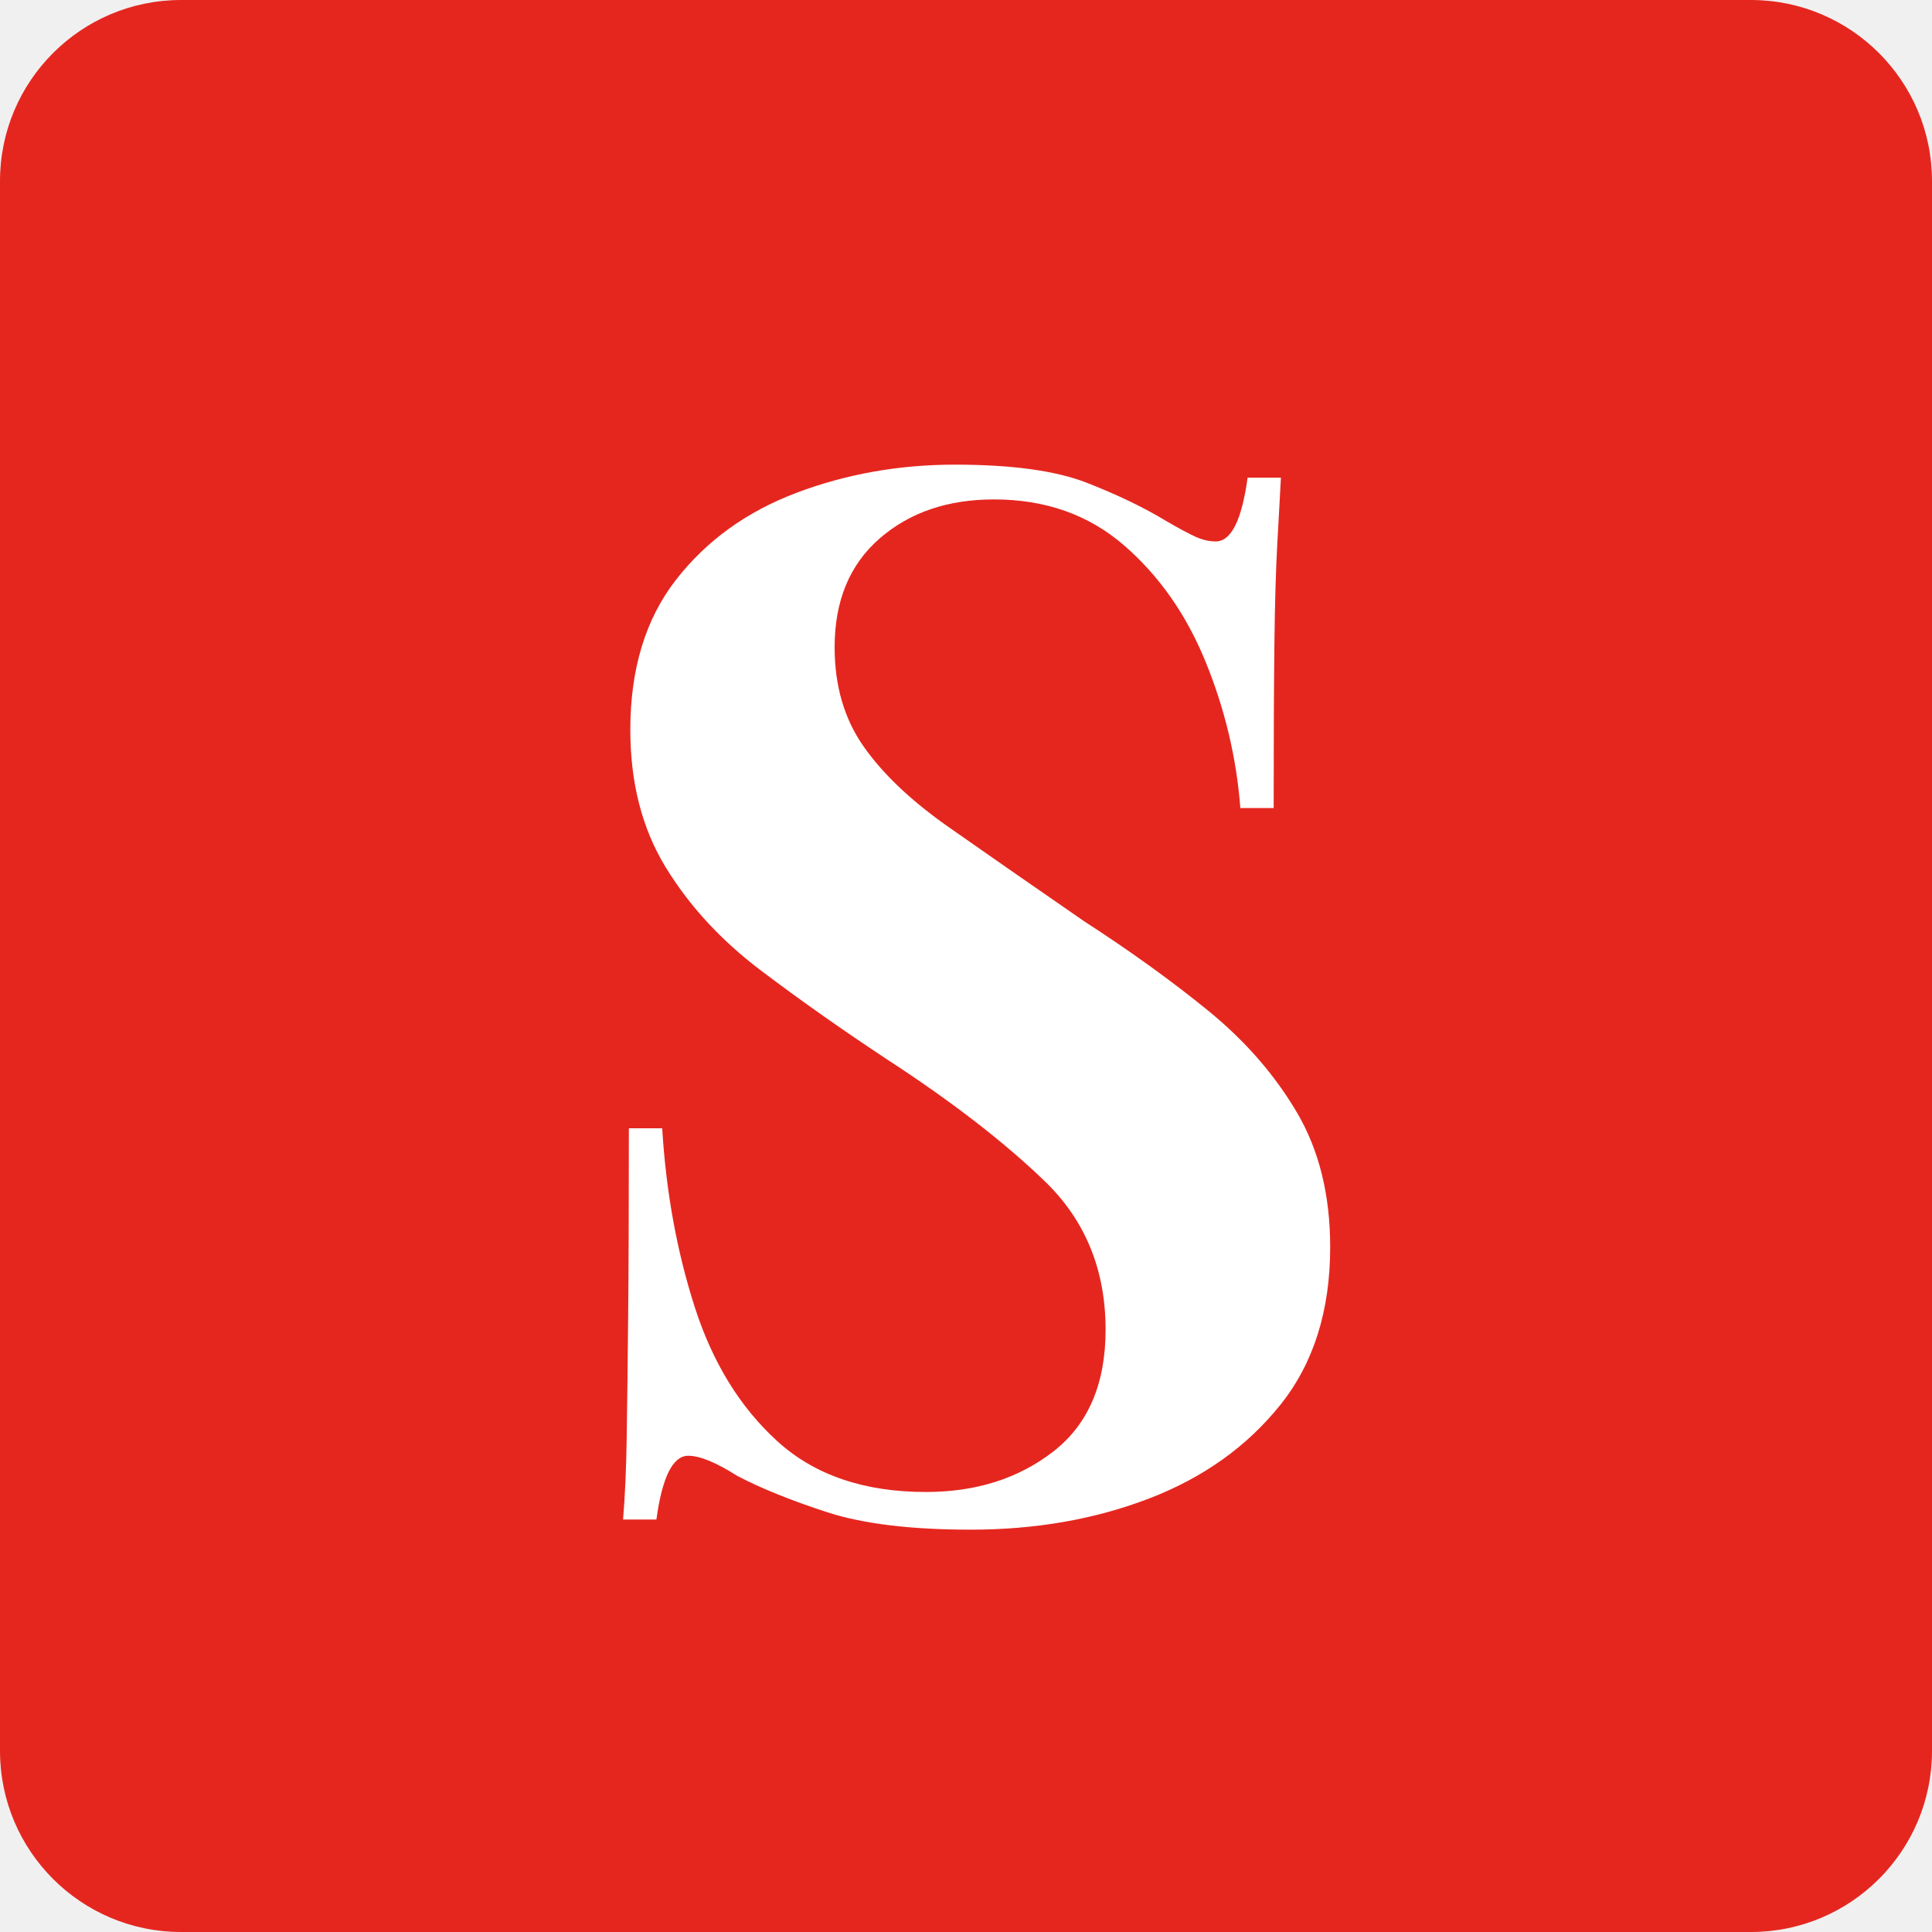
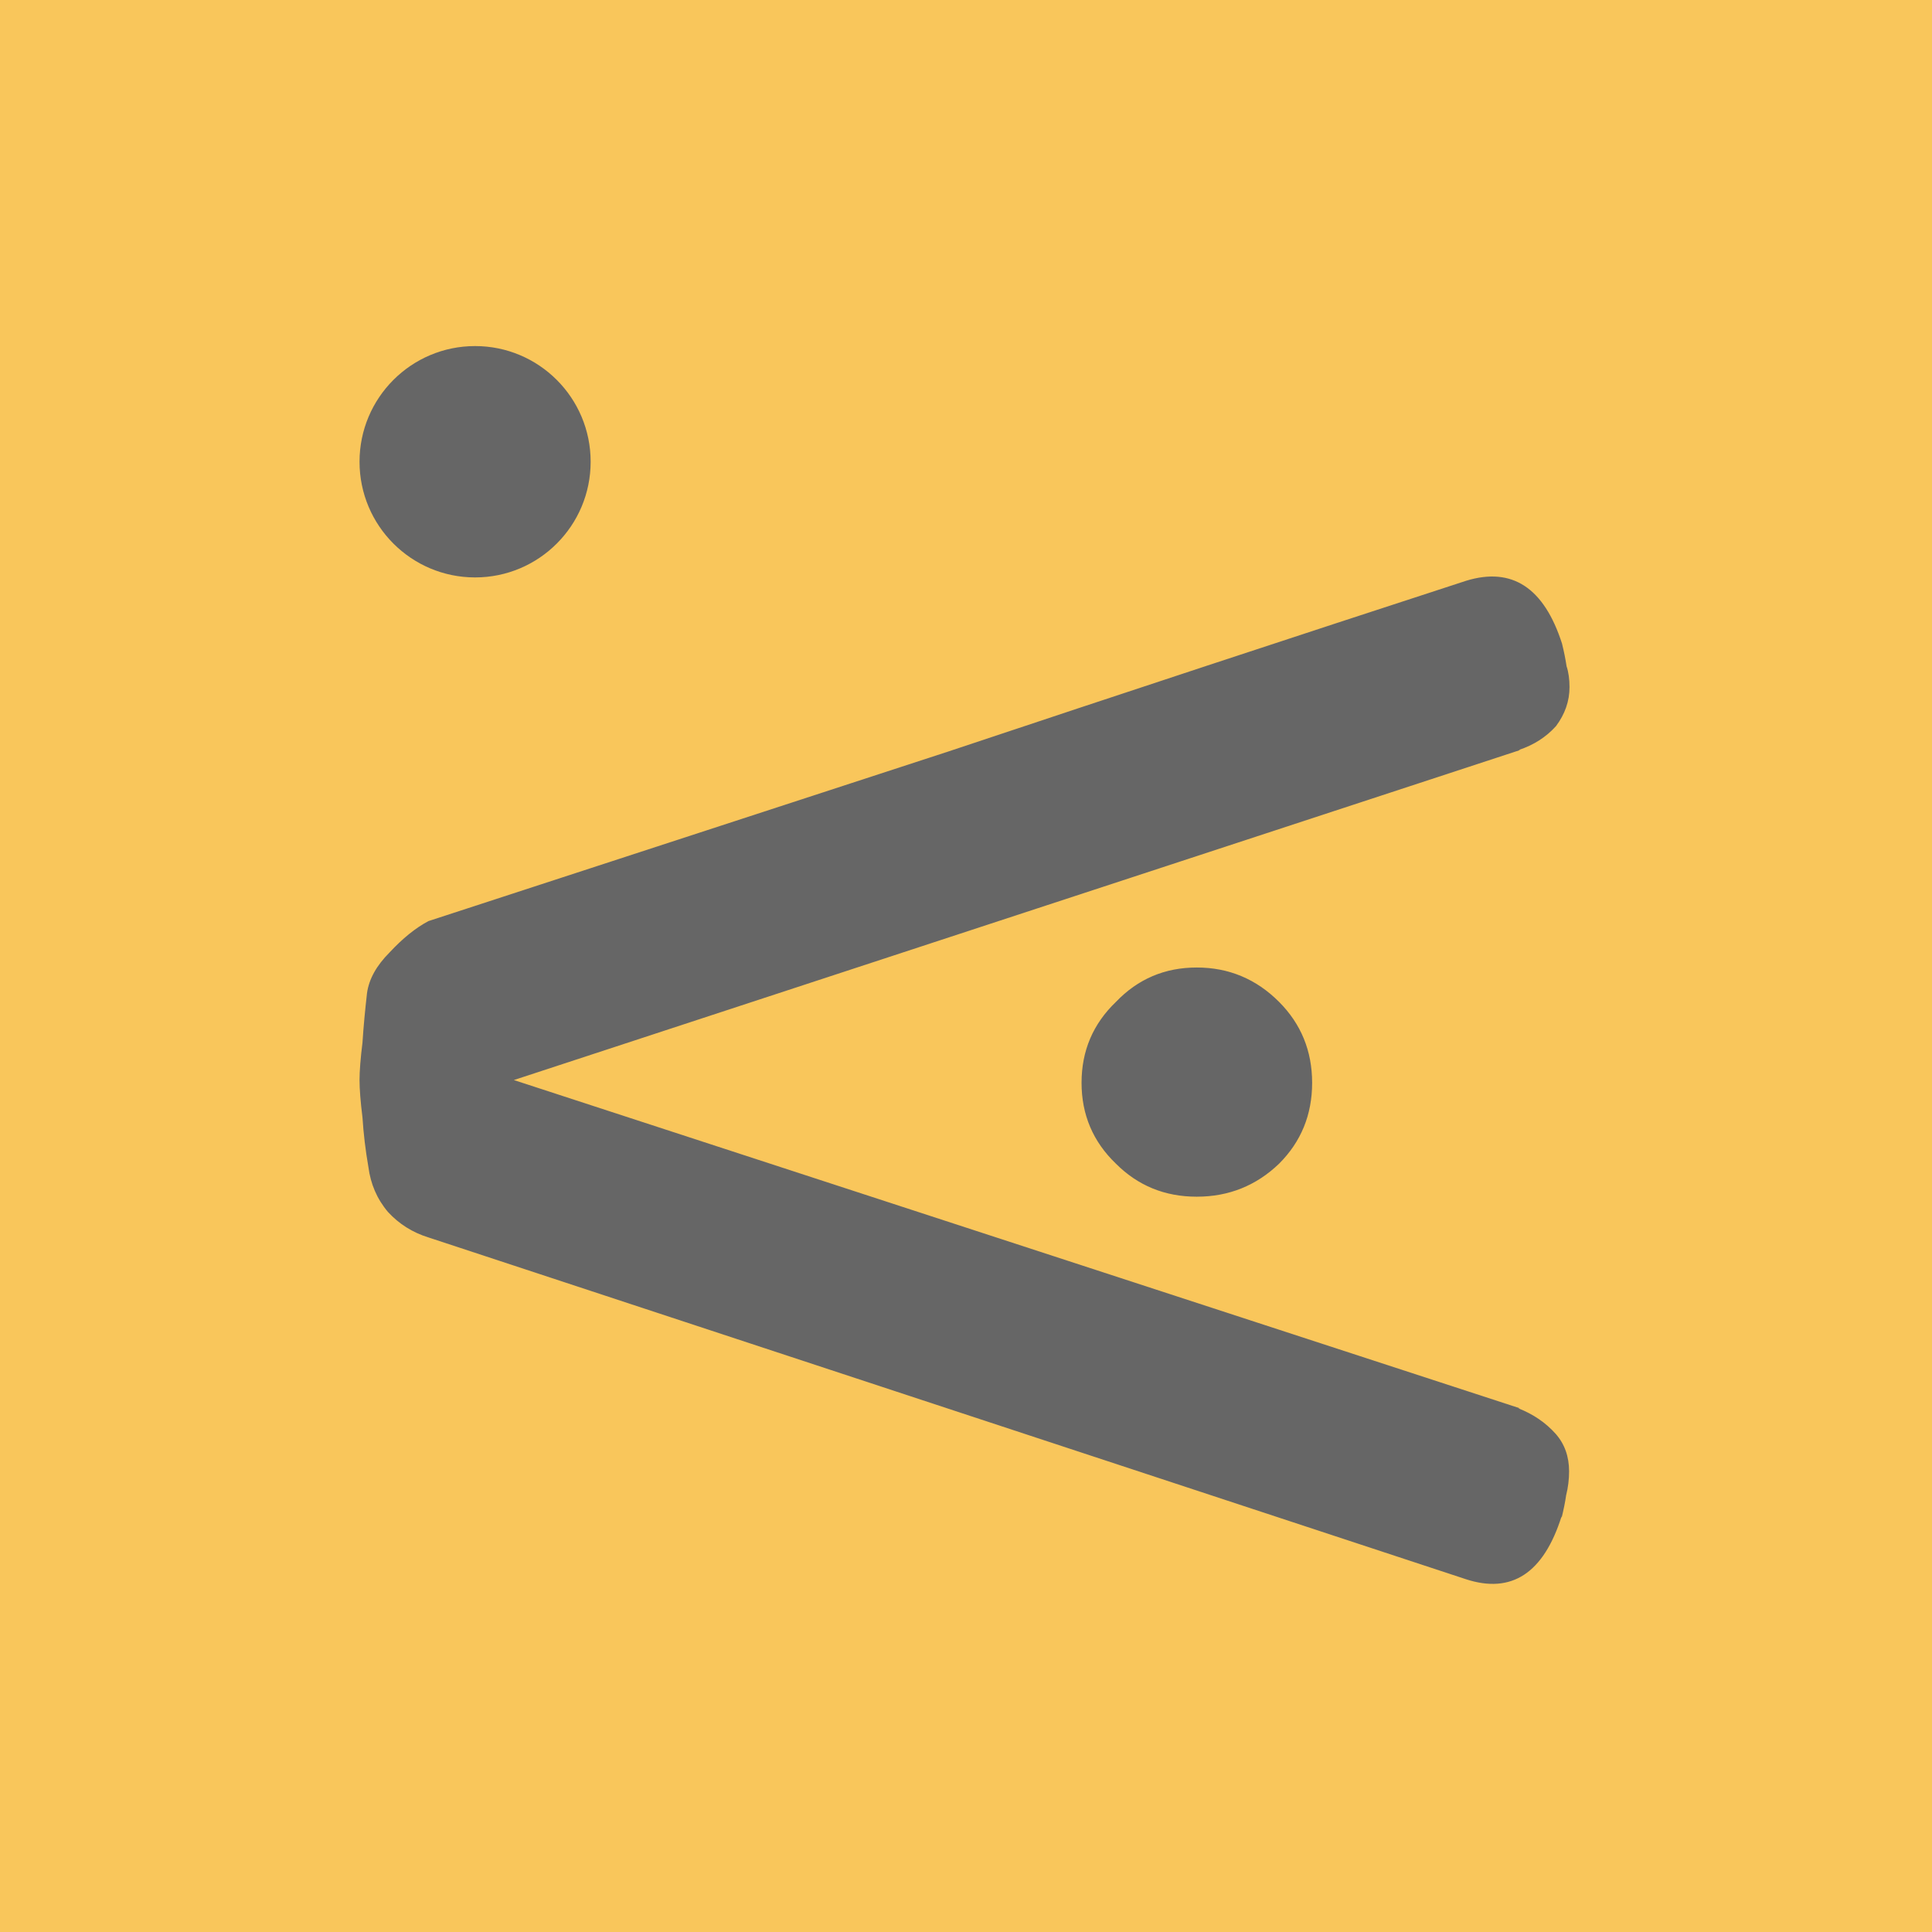
- <svg xmlns="http://www.w3.org/2000/svg" width="32px" height="32px" viewBox="0 0 32 32" version="1.1">
-   <g id="Page-1" stroke="none" stroke-width="1" fill="none" fill-rule="evenodd">
-     <g id="Group">
-       <rect id="Rectangle" fill="#E5261F" x="0" y="0" width="32" height="32" rx="3" />
-       <path d="M16.08,25.336 C17.152,25.336 18.136,25.164 19.032,24.82 C19.928,24.476 20.652,23.96 21.204,23.272 C21.756,22.584 22.032,21.712 22.032,20.656 C22.032,19.792 21.848,19.048 21.48,18.424 C21.112,17.8 20.624,17.24 20.016,16.744 C19.408,16.248 18.72,15.752 17.952,15.256 C17.072,14.648 16.324,14.128 15.708,13.696 C15.092,13.264 14.624,12.82 14.304,12.364 C13.984,11.908 13.824,11.36 13.824,10.72 C13.824,9.952 14.072,9.352 14.568,8.92 C15.064,8.488 15.696,8.272 16.464,8.272 C17.312,8.272 18.028,8.524 18.612,9.028 C19.196,9.532 19.648,10.176 19.968,10.96 C20.288,11.744 20.48,12.552 20.544,13.384 L20.544,13.384 L21.096,13.384 C21.096,12.264 21.1,11.36 21.108,10.672 C21.116,9.984 21.132,9.428 21.156,9.004 L21.17,8.757 C21.188,8.437 21.203,8.155 21.216,7.912 L21.216,7.912 L20.664,7.912 C20.568,8.616 20.392,8.968 20.136,8.968 C20.024,8.968 19.908,8.94 19.788,8.884 C19.668,8.828 19.512,8.744 19.32,8.632 C18.952,8.408 18.512,8.196 18,7.996 C17.488,7.796 16.76,7.696 15.816,7.696 C14.888,7.696 14.012,7.852 13.188,8.164 C12.364,8.476 11.7,8.956 11.196,9.604 C10.692,10.252 10.44,11.08 10.44,12.088 C10.44,12.968 10.636,13.728 11.028,14.368 C11.42,15.008 11.944,15.576 12.6,16.072 C13.256,16.568 13.96,17.064 14.712,17.56 C15.768,18.248 16.632,18.916 17.304,19.564 C17.976,20.212 18.312,21.032 18.312,22.024 C18.312,22.92 18.024,23.592 17.448,24.04 C16.872,24.488 16.168,24.712 15.336,24.712 C14.312,24.712 13.492,24.432 12.876,23.872 C12.26,23.312 11.804,22.572 11.508,21.652 C11.212,20.732 11.032,19.744 10.968,18.688 L10.968,18.688 L10.416,18.688 C10.416,19.952 10.412,20.996 10.404,21.82 C10.396,22.644 10.388,23.312 10.38,23.824 C10.372,24.336 10.352,24.784 10.32,25.168 L10.32,25.168 L10.872,25.168 C10.968,24.464 11.144,24.112 11.4,24.112 C11.592,24.112 11.864,24.224 12.216,24.448 C12.616,24.656 13.112,24.856 13.704,25.048 C14.296,25.24 15.088,25.336 16.08,25.336 Z" id="S" fill="#FFFFFF" fill-rule="nonzero" />
-     </g>
+ <svg xmlns="http://www.w3.org/2000/svg" width="32" height="32" viewBox="0 0 32 32" fill="none">
+   <g clip-path="url(#clip0_1623_51)">
+     <path d="M32 0H0V32H32V0Z" fill="#F9C65B" />
+     <path d="M8.511 17.889L25.175 23.326H25.148C25.397 23.424 25.603 23.565 25.767 23.749C25.914 23.916 25.989 24.122 25.989 24.371C25.989 24.502 25.973 24.636 25.94 24.767C25.924 24.882 25.898 25.006 25.865 25.141V25.114C25.567 26.058 25.037 26.405 24.278 26.156L7.097 20.496C6.832 20.414 6.609 20.273 6.426 20.074C6.243 19.858 6.138 19.608 6.102 19.33C6.053 19.049 6.021 18.777 6.004 18.511C5.971 18.246 5.955 18.04 5.955 17.889C5.955 17.742 5.971 17.532 6.004 17.267C6.021 17.001 6.047 16.73 6.079 16.448C6.112 16.215 6.236 15.993 6.452 15.776C6.668 15.544 6.881 15.37 7.097 15.256C9.94 14.329 12.81 13.392 15.702 12.449C18.578 11.489 21.438 10.546 24.285 9.619C25.044 9.386 25.574 9.733 25.872 10.66C25.904 10.791 25.93 10.916 25.947 11.034C25.98 11.132 25.996 11.25 25.996 11.381C25.996 11.614 25.921 11.826 25.773 12.026C25.607 12.21 25.401 12.341 25.155 12.422H25.181L8.511 17.889ZM19.822 16.025C20.352 16.025 20.807 16.215 21.186 16.595C21.549 16.959 21.733 17.407 21.733 17.935C21.733 18.465 21.549 18.911 21.186 19.274C20.807 19.638 20.352 19.821 19.822 19.821C19.292 19.821 18.847 19.638 18.483 19.274C18.104 18.911 17.914 18.462 17.914 17.935C17.914 17.404 18.104 16.959 18.483 16.595C18.847 16.215 19.292 16.025 19.822 16.025Z" fill="#666666" />
+     <ellipse cx="7.869" cy="7.648" rx="1.914" ry="1.916" fill="#666666" />
  </g>
+   <defs>
+     <clipPath id="clip0_1623_51">
+       <rect width="32" height="32" fill="white" />
+     </clipPath>
+   </defs>
</svg>
